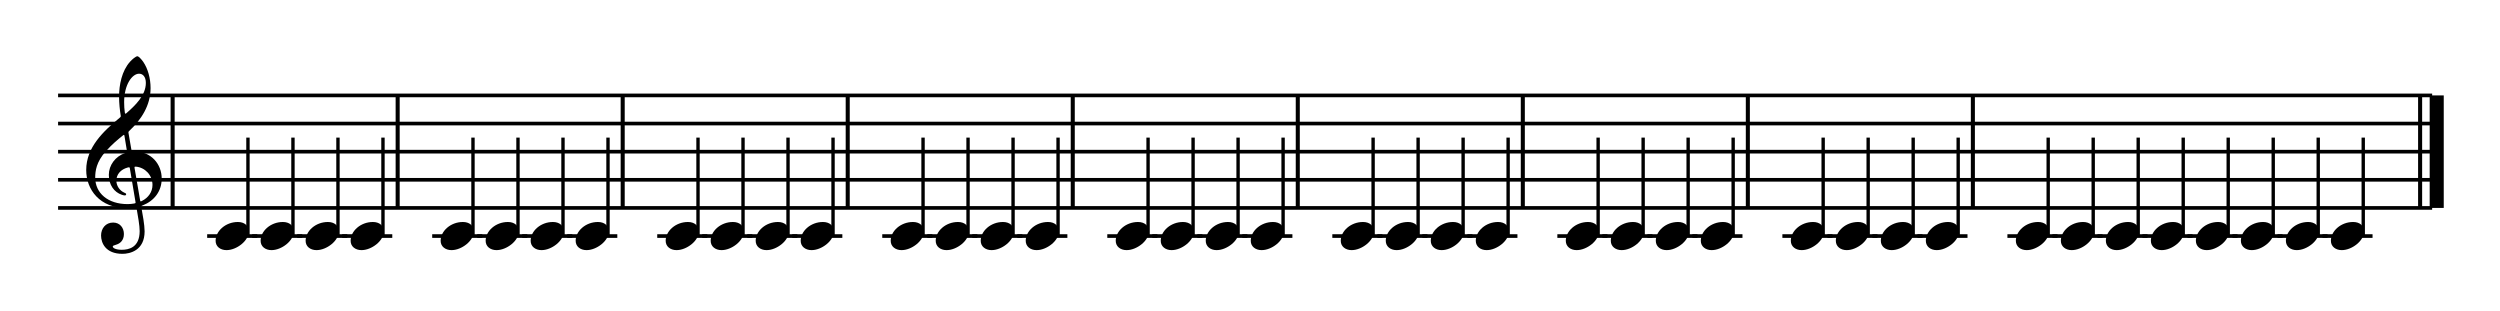
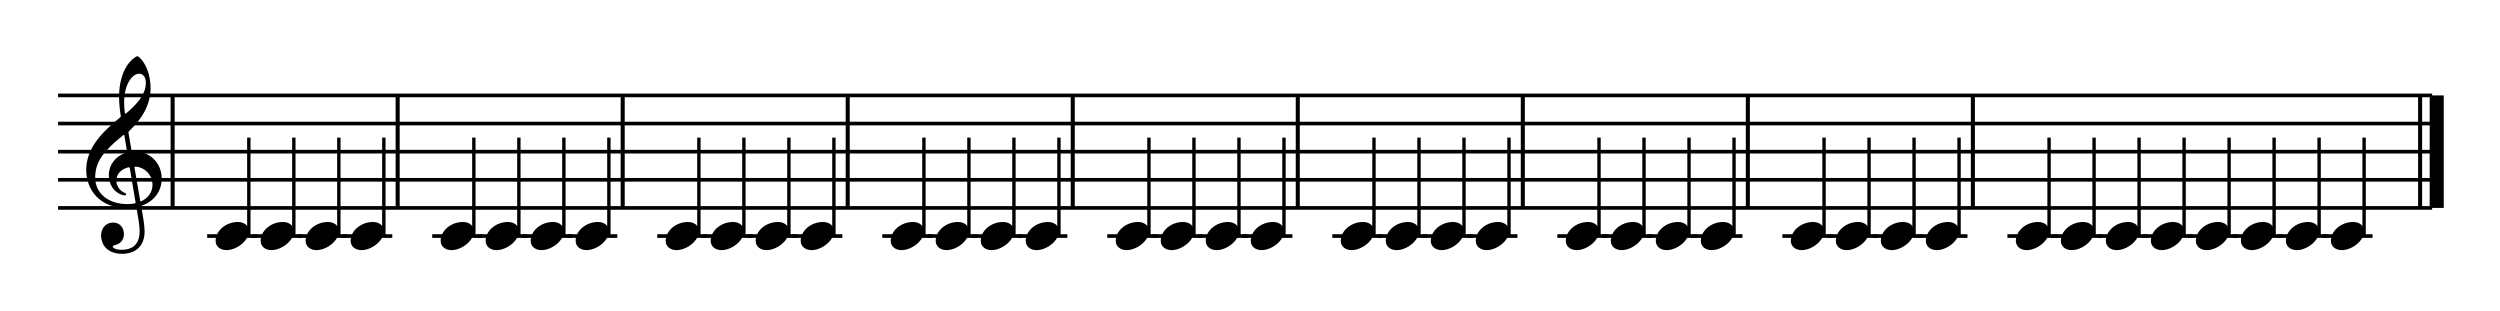
<svg xmlns="http://www.w3.org/2000/svg" width="888.77" height="110.24" viewBox="0 0 88.877 11.024">
  <g transform="translate(3.065 7.392) scale(1 -1)">
    <g data-layer="0">
      <line x1="0" y1="0" x2="0" y2="0" stroke="#000000" stroke-width="0" data-prov="01550dc9d118134419219044f188e28a" data-source-kind="6" data-kind="stroke" />
      <line x1="-1" y1="0" x2="83.4" y2="0" stroke="#000000" stroke-width="0.13" data-prov="5235156954d3cdda987a3da1af222a55" data-source-kind="3" data-kind="stroke" />
      <line x1="-1" y1="1" x2="83.4" y2="1" stroke="#000000" stroke-width="0.13" data-prov="10cbe3e182e937b8e3d90a03397b2e97" data-source-kind="3" data-kind="stroke" />
      <line x1="-1" y1="2" x2="83.4" y2="2" stroke="#000000" stroke-width="0.13" data-prov="94825cd467fe6fb512d271e66b59674a" data-source-kind="3" data-kind="stroke" />
      <line x1="-1" y1="3" x2="83.4" y2="3" stroke="#000000" stroke-width="0.13" data-prov="bc2cd26cec8e4650eedcf04fbc91320f" data-source-kind="3" data-kind="stroke" />
      <line x1="-1" y1="4" x2="83.4" y2="4" stroke="#000000" stroke-width="0.13" data-prov="c46b9445a4c5ff909f50b13f9025c4a3" data-source-kind="3" data-kind="stroke" />
      <line x1="0" y1="0" x2="0" y2="0" stroke="#000000" stroke-width="0" data-prov="fe116eb75ff697f9f2451c10c05349c6" data-source-kind="2" data-kind="stroke" />
-       <line x1="5.75" y1="-1" x2="5.75" y2="2.5" stroke="#000000" stroke-width="0.12" data-prov="dbd573fbc0c21f9b07a8537f658b048c" data-source-kind="0" data-kind="stroke" />
+       <line x1="5.781" y1="-1" x2="5.781" y2="2.5" stroke="#000000" stroke-width="0.12" data-prov="dbd573fbc0c21f9b07a8537f658b048c" data-source-kind="0" data-kind="stroke" />
      <line x1="4.3" y1="-1" x2="6.081" y2="-1" stroke="#000000" stroke-width="0.13" data-prov="07ffb45f25e59b0955bd4e248522b2ef" data-source-kind="1" data-kind="stroke" />
-       <line x1="7.35" y1="-1" x2="7.35" y2="2.5" stroke="#000000" stroke-width="0.12" data-prov="276b6f72f2bcb818f84229b6833ce022" data-source-kind="0" data-kind="stroke" />
+       <line x1="7.381" y1="-1" x2="7.381" y2="2.5" stroke="#000000" stroke-width="0.12" data-prov="276b6f72f2bcb818f84229b6833ce022" data-source-kind="0" data-kind="stroke" />
      <line x1="5.9" y1="-1" x2="7.681" y2="-1" stroke="#000000" stroke-width="0.13" data-prov="3539af5cd23dc6ca259a35fef4aa45c2" data-source-kind="1" data-kind="stroke" />
-       <line x1="8.95" y1="-1" x2="8.95" y2="2.5" stroke="#000000" stroke-width="0.12" data-prov="d1b0067ebb2b2b9115a77aaadc53bffe" data-source-kind="0" data-kind="stroke" />
+       <line x1="8.981" y1="-1" x2="8.981" y2="2.5" stroke="#000000" stroke-width="0.12" data-prov="d1b0067ebb2b2b9115a77aaadc53bffe" data-source-kind="0" data-kind="stroke" />
      <line x1="7.5" y1="-1" x2="9.281" y2="-1" stroke="#000000" stroke-width="0.13" data-prov="9b43d5d2a83ce1086364f6f3ac4b5ba2" data-source-kind="1" data-kind="stroke" />
-       <line x1="10.55" y1="-1" x2="10.55" y2="2.5" stroke="#000000" stroke-width="0.12" data-prov="13303d184ca25b99835d71e21f3a96df" data-source-kind="0" data-kind="stroke" />
+       <line x1="10.581" y1="-1" x2="10.581" y2="2.5" stroke="#000000" stroke-width="0.12" data-prov="13303d184ca25b99835d71e21f3a96df" data-source-kind="0" data-kind="stroke" />
      <line x1="9.1" y1="-1" x2="10.881" y2="-1" stroke="#000000" stroke-width="0.13" data-prov="d6c7a9458a06532e1c7507e71363c0dd" data-source-kind="1" data-kind="stroke" />
-       <line x1="13.75" y1="-1" x2="13.75" y2="2.5" stroke="#000000" stroke-width="0.12" data-prov="aa33134cf72cebda65d1b2b427230541" data-source-kind="0" data-kind="stroke" />
+       <line x1="13.781" y1="-1" x2="13.781" y2="2.5" stroke="#000000" stroke-width="0.12" data-prov="aa33134cf72cebda65d1b2b427230541" data-source-kind="0" data-kind="stroke" />
      <line x1="12.3" y1="-1" x2="14.081" y2="-1" stroke="#000000" stroke-width="0.13" data-prov="20fbe0162b0bc4dd93e2c3e3da73bb83" data-source-kind="1" data-kind="stroke" />
-       <line x1="15.35" y1="-1" x2="15.35" y2="2.5" stroke="#000000" stroke-width="0.12" data-prov="01d06ae931cf05983e4b17744108297b" data-source-kind="0" data-kind="stroke" />
+       <line x1="15.381" y1="-1" x2="15.381" y2="2.5" stroke="#000000" stroke-width="0.12" data-prov="01d06ae931cf05983e4b17744108297b" data-source-kind="0" data-kind="stroke" />
      <line x1="13.9" y1="-1" x2="15.681" y2="-1" stroke="#000000" stroke-width="0.13" data-prov="cd9abf9ed66ab876f68b9d88ce1e5199" data-source-kind="1" data-kind="stroke" />
-       <line x1="16.95" y1="-1" x2="16.95" y2="2.5" stroke="#000000" stroke-width="0.12" data-prov="47c9ce76466974ecfabe4a9cafb75c3c" data-source-kind="0" data-kind="stroke" />
+       <line x1="16.981" y1="-1" x2="16.981" y2="2.5" stroke="#000000" stroke-width="0.12" data-prov="47c9ce76466974ecfabe4a9cafb75c3c" data-source-kind="0" data-kind="stroke" />
      <line x1="15.5" y1="-1" x2="17.281" y2="-1" stroke="#000000" stroke-width="0.13" data-prov="7ade41165c11102f29e87cb09eb3f88f" data-source-kind="1" data-kind="stroke" />
-       <line x1="18.55" y1="-1" x2="18.55" y2="2.5" stroke="#000000" stroke-width="0.12" data-prov="e6d1c0a44d13be2700ad4381e1d518fa" data-source-kind="0" data-kind="stroke" />
+       <line x1="18.581" y1="-1" x2="18.581" y2="2.5" stroke="#000000" stroke-width="0.12" data-prov="e6d1c0a44d13be2700ad4381e1d518fa" data-source-kind="0" data-kind="stroke" />
      <line x1="17.1" y1="-1" x2="18.881" y2="-1" stroke="#000000" stroke-width="0.13" data-prov="32c2aa89808756c46e8b7afcfb2eb057" data-source-kind="1" data-kind="stroke" />
-       <line x1="21.75" y1="-1" x2="21.75" y2="2.5" stroke="#000000" stroke-width="0.12" data-prov="370a65aab516f6792e49a1ed28bd5cd9" data-source-kind="0" data-kind="stroke" />
+       <line x1="21.781" y1="-1" x2="21.781" y2="2.5" stroke="#000000" stroke-width="0.12" data-prov="370a65aab516f6792e49a1ed28bd5cd9" data-source-kind="0" data-kind="stroke" />
      <line x1="20.3" y1="-1" x2="22.081" y2="-1" stroke="#000000" stroke-width="0.13" data-prov="0a3ae3c155d29c21e266e663a8b1b214" data-source-kind="1" data-kind="stroke" />
-       <line x1="23.35" y1="-1" x2="23.35" y2="2.5" stroke="#000000" stroke-width="0.12" data-prov="75b4bca159d5c28b10b2078bb457bb53" data-source-kind="0" data-kind="stroke" />
+       <line x1="23.381" y1="-1" x2="23.381" y2="2.5" stroke="#000000" stroke-width="0.12" data-prov="75b4bca159d5c28b10b2078bb457bb53" data-source-kind="0" data-kind="stroke" />
      <line x1="21.9" y1="-1" x2="23.681" y2="-1" stroke="#000000" stroke-width="0.13" data-prov="c27e3e835224dc54cef9b36818099cd0" data-source-kind="1" data-kind="stroke" />
-       <line x1="24.95" y1="-1" x2="24.95" y2="2.5" stroke="#000000" stroke-width="0.12" data-prov="c4531390972e55a43af2bd9f85e3c250" data-source-kind="0" data-kind="stroke" />
+       <line x1="24.981" y1="-1" x2="24.981" y2="2.5" stroke="#000000" stroke-width="0.12" data-prov="c4531390972e55a43af2bd9f85e3c250" data-source-kind="0" data-kind="stroke" />
      <line x1="23.5" y1="-1" x2="25.281" y2="-1" stroke="#000000" stroke-width="0.13" data-prov="4b43990bc25bf4afffda3e2a7d4dcab7" data-source-kind="1" data-kind="stroke" />
-       <line x1="26.55" y1="-1" x2="26.55" y2="2.5" stroke="#000000" stroke-width="0.12" data-prov="888c6ef019fc4b0fc714672a4444c60c" data-source-kind="0" data-kind="stroke" />
+       <line x1="26.581" y1="-1" x2="26.581" y2="2.5" stroke="#000000" stroke-width="0.12" data-prov="888c6ef019fc4b0fc714672a4444c60c" data-source-kind="0" data-kind="stroke" />
      <line x1="25.1" y1="-1" x2="26.881" y2="-1" stroke="#000000" stroke-width="0.13" data-prov="8e120598410629bb86883f318071a6b5" data-source-kind="1" data-kind="stroke" />
-       <line x1="29.75" y1="-1" x2="29.75" y2="2.5" stroke="#000000" stroke-width="0.12" data-prov="6c70ad9006ed8fbb104d77eba3f2dbcb" data-source-kind="0" data-kind="stroke" />
+       <line x1="29.781" y1="-1" x2="29.781" y2="2.5" stroke="#000000" stroke-width="0.12" data-prov="6c70ad9006ed8fbb104d77eba3f2dbcb" data-source-kind="0" data-kind="stroke" />
      <line x1="28.3" y1="-1" x2="30.081" y2="-1" stroke="#000000" stroke-width="0.13" data-prov="6d2724bb96160f831b4e987ce6b4349a" data-source-kind="1" data-kind="stroke" />
-       <line x1="31.35" y1="-1" x2="31.35" y2="2.5" stroke="#000000" stroke-width="0.12" data-prov="debe82da2c34817a871d8a4cc5cc3fdd" data-source-kind="0" data-kind="stroke" />
+       <line x1="31.381" y1="-1" x2="31.381" y2="2.5" stroke="#000000" stroke-width="0.12" data-prov="debe82da2c34817a871d8a4cc5cc3fdd" data-source-kind="0" data-kind="stroke" />
      <line x1="29.9" y1="-1" x2="31.681" y2="-1" stroke="#000000" stroke-width="0.13" data-prov="7a9f84c8590c7e8156fd929e35153cf8" data-source-kind="1" data-kind="stroke" />
-       <line x1="32.95" y1="-1" x2="32.95" y2="2.5" stroke="#000000" stroke-width="0.12" data-prov="7b524c2e9e5657b68fd1a81337887c2e" data-source-kind="0" data-kind="stroke" />
+       <line x1="32.981" y1="-1" x2="32.981" y2="2.5" stroke="#000000" stroke-width="0.12" data-prov="7b524c2e9e5657b68fd1a81337887c2e" data-source-kind="0" data-kind="stroke" />
      <line x1="31.5" y1="-1" x2="33.281" y2="-1" stroke="#000000" stroke-width="0.13" data-prov="c4a9602f838e0ea74a9fe68da12baff2" data-source-kind="1" data-kind="stroke" />
-       <line x1="34.55" y1="-1" x2="34.55" y2="2.5" stroke="#000000" stroke-width="0.12" data-prov="cb31fbbd4a3e3eb17ed06e65f40589e5" data-source-kind="0" data-kind="stroke" />
+       <line x1="34.581" y1="-1" x2="34.581" y2="2.5" stroke="#000000" stroke-width="0.12" data-prov="cb31fbbd4a3e3eb17ed06e65f40589e5" data-source-kind="0" data-kind="stroke" />
      <line x1="33.1" y1="-1" x2="34.881" y2="-1" stroke="#000000" stroke-width="0.13" data-prov="76860486e62be8520184bb3e8c284d94" data-source-kind="1" data-kind="stroke" />
-       <line x1="37.75" y1="-1" x2="37.75" y2="2.5" stroke="#000000" stroke-width="0.12" data-prov="bc1cc9bede7fc3c72827cfbf184cdb7e" data-source-kind="0" data-kind="stroke" />
+       <line x1="37.781" y1="-1" x2="37.781" y2="2.5" stroke="#000000" stroke-width="0.12" data-prov="bc1cc9bede7fc3c72827cfbf184cdb7e" data-source-kind="0" data-kind="stroke" />
      <line x1="36.3" y1="-1" x2="38.081" y2="-1" stroke="#000000" stroke-width="0.13" data-prov="a3fd2ae47f432e61881cb1e44a7108e6" data-source-kind="1" data-kind="stroke" />
-       <line x1="39.35" y1="-1" x2="39.35" y2="2.5" stroke="#000000" stroke-width="0.12" data-prov="95891bc2b58231a1618b5d422e6131b0" data-source-kind="0" data-kind="stroke" />
+       <line x1="39.381" y1="-1" x2="39.381" y2="2.5" stroke="#000000" stroke-width="0.12" data-prov="95891bc2b58231a1618b5d422e6131b0" data-source-kind="0" data-kind="stroke" />
      <line x1="37.9" y1="-1" x2="39.681" y2="-1" stroke="#000000" stroke-width="0.13" data-prov="a9e2ee2be83c0a4978db517bf182efe9" data-source-kind="1" data-kind="stroke" />
-       <line x1="40.95" y1="-1" x2="40.95" y2="2.5" stroke="#000000" stroke-width="0.12" data-prov="ed21002861831422bdbb36e8f981d2a9" data-source-kind="0" data-kind="stroke" />
+       <line x1="40.981" y1="-1" x2="40.981" y2="2.5" stroke="#000000" stroke-width="0.12" data-prov="ed21002861831422bdbb36e8f981d2a9" data-source-kind="0" data-kind="stroke" />
      <line x1="39.5" y1="-1" x2="41.281" y2="-1" stroke="#000000" stroke-width="0.13" data-prov="2bac60a88ddddcf403dd6edfb67b5bb0" data-source-kind="1" data-kind="stroke" />
-       <line x1="42.55" y1="-1" x2="42.55" y2="2.5" stroke="#000000" stroke-width="0.12" data-prov="e49748251746a6dbdf15aa8dd983e6e7" data-source-kind="0" data-kind="stroke" />
+       <line x1="42.581" y1="-1" x2="42.581" y2="2.5" stroke="#000000" stroke-width="0.12" data-prov="e49748251746a6dbdf15aa8dd983e6e7" data-source-kind="0" data-kind="stroke" />
      <line x1="41.1" y1="-1" x2="42.881" y2="-1" stroke="#000000" stroke-width="0.13" data-prov="a592bc951f4afa64726aa30ccdd6ddfa" data-source-kind="1" data-kind="stroke" />
-       <line x1="45.75" y1="-1" x2="45.75" y2="2.5" stroke="#000000" stroke-width="0.12" data-prov="8d2938a01abfe451991829fbde6d2b94" data-source-kind="0" data-kind="stroke" />
+       <line x1="45.781" y1="-1" x2="45.781" y2="2.5" stroke="#000000" stroke-width="0.12" data-prov="8d2938a01abfe451991829fbde6d2b94" data-source-kind="0" data-kind="stroke" />
      <line x1="44.3" y1="-1" x2="46.081" y2="-1" stroke="#000000" stroke-width="0.13" data-prov="c73f1aad686621adde07e7fe7b160ad7" data-source-kind="1" data-kind="stroke" />
-       <line x1="47.35" y1="-1" x2="47.35" y2="2.5" stroke="#000000" stroke-width="0.12" data-prov="88366a6edcce03db41d39d08b2616742" data-source-kind="0" data-kind="stroke" />
+       <line x1="47.381" y1="-1" x2="47.381" y2="2.5" stroke="#000000" stroke-width="0.12" data-prov="88366a6edcce03db41d39d08b2616742" data-source-kind="0" data-kind="stroke" />
      <line x1="45.9" y1="-1" x2="47.681" y2="-1" stroke="#000000" stroke-width="0.13" data-prov="4e052448582a8fdc672f38b02dc205e1" data-source-kind="1" data-kind="stroke" />
-       <line x1="48.95" y1="-1" x2="48.95" y2="2.5" stroke="#000000" stroke-width="0.12" data-prov="77a10c7862f0ffce98d309bb71ce675f" data-source-kind="0" data-kind="stroke" />
+       <line x1="48.981" y1="-1" x2="48.981" y2="2.5" stroke="#000000" stroke-width="0.12" data-prov="77a10c7862f0ffce98d309bb71ce675f" data-source-kind="0" data-kind="stroke" />
      <line x1="47.5" y1="-1" x2="49.281" y2="-1" stroke="#000000" stroke-width="0.13" data-prov="68c691f2336e5a322116641b9f2f7054" data-source-kind="1" data-kind="stroke" />
-       <line x1="50.55" y1="-1" x2="50.55" y2="2.5" stroke="#000000" stroke-width="0.12" data-prov="cfa457e70519a1826f321a56cb3fd03b" data-source-kind="0" data-kind="stroke" />
+       <line x1="50.581" y1="-1" x2="50.581" y2="2.5" stroke="#000000" stroke-width="0.12" data-prov="cfa457e70519a1826f321a56cb3fd03b" data-source-kind="0" data-kind="stroke" />
      <line x1="49.1" y1="-1" x2="50.881" y2="-1" stroke="#000000" stroke-width="0.13" data-prov="3c3f0d6b5ab00374d7628cd6f9876bc9" data-source-kind="1" data-kind="stroke" />
-       <line x1="53.75" y1="-1" x2="53.75" y2="2.5" stroke="#000000" stroke-width="0.12" data-prov="273d04eeece605789035a29d80023c2c" data-source-kind="0" data-kind="stroke" />
+       <line x1="53.781" y1="-1" x2="53.781" y2="2.5" stroke="#000000" stroke-width="0.12" data-prov="273d04eeece605789035a29d80023c2c" data-source-kind="0" data-kind="stroke" />
      <line x1="52.3" y1="-1" x2="54.081" y2="-1" stroke="#000000" stroke-width="0.13" data-prov="9ec226573f8ea2320fc444c562163ddb" data-source-kind="1" data-kind="stroke" />
-       <line x1="55.35" y1="-1" x2="55.35" y2="2.5" stroke="#000000" stroke-width="0.12" data-prov="a23b09fda2784b566bf1de48e89a2baa" data-source-kind="0" data-kind="stroke" />
+       <line x1="55.381" y1="-1" x2="55.381" y2="2.5" stroke="#000000" stroke-width="0.12" data-prov="a23b09fda2784b566bf1de48e89a2baa" data-source-kind="0" data-kind="stroke" />
      <line x1="53.9" y1="-1" x2="55.681" y2="-1" stroke="#000000" stroke-width="0.13" data-prov="9e3345d5dddffbb9cf263a1708fc2589" data-source-kind="1" data-kind="stroke" />
-       <line x1="56.95" y1="-1" x2="56.95" y2="2.5" stroke="#000000" stroke-width="0.12" data-prov="edf9ca4611cfc17faace6241cae3b73d" data-source-kind="0" data-kind="stroke" />
+       <line x1="56.981" y1="-1" x2="56.981" y2="2.5" stroke="#000000" stroke-width="0.12" data-prov="edf9ca4611cfc17faace6241cae3b73d" data-source-kind="0" data-kind="stroke" />
      <line x1="55.5" y1="-1" x2="57.281" y2="-1" stroke="#000000" stroke-width="0.13" data-prov="ea06a5b83026202fbe3eed55ca3680c9" data-source-kind="1" data-kind="stroke" />
-       <line x1="58.55" y1="-1" x2="58.55" y2="2.5" stroke="#000000" stroke-width="0.12" data-prov="f1e3c0367633266d5f188e5bd6d98ad4" data-source-kind="0" data-kind="stroke" />
+       <line x1="58.581" y1="-1" x2="58.581" y2="2.5" stroke="#000000" stroke-width="0.12" data-prov="f1e3c0367633266d5f188e5bd6d98ad4" data-source-kind="0" data-kind="stroke" />
      <line x1="57.1" y1="-1" x2="58.881" y2="-1" stroke="#000000" stroke-width="0.13" data-prov="b8d324f0620ebb59f66346b61a4d214e" data-source-kind="1" data-kind="stroke" />
-       <line x1="61.75" y1="-1" x2="61.75" y2="2.5" stroke="#000000" stroke-width="0.12" data-prov="2bf824905032462ee8c9988b780feabf" data-source-kind="0" data-kind="stroke" />
+       <line x1="61.781" y1="-1" x2="61.781" y2="2.5" stroke="#000000" stroke-width="0.12" data-prov="2bf824905032462ee8c9988b780feabf" data-source-kind="0" data-kind="stroke" />
      <line x1="60.3" y1="-1" x2="62.081" y2="-1" stroke="#000000" stroke-width="0.13" data-prov="579f0f80918268f1ba03890d14832b56" data-source-kind="1" data-kind="stroke" />
-       <line x1="63.35" y1="-1" x2="63.35" y2="2.5" stroke="#000000" stroke-width="0.12" data-prov="08a65aebf8baaded74feb3ec7cc36d18" data-source-kind="0" data-kind="stroke" />
+       <line x1="63.381" y1="-1" x2="63.381" y2="2.5" stroke="#000000" stroke-width="0.12" data-prov="08a65aebf8baaded74feb3ec7cc36d18" data-source-kind="0" data-kind="stroke" />
      <line x1="61.9" y1="-1" x2="63.681" y2="-1" stroke="#000000" stroke-width="0.13" data-prov="f04f04c436808c53ab1c2b169d7f5a33" data-source-kind="1" data-kind="stroke" />
-       <line x1="64.95" y1="-1" x2="64.95" y2="2.5" stroke="#000000" stroke-width="0.12" data-prov="d155779804ad660f4466745153872349" data-source-kind="0" data-kind="stroke" />
+       <line x1="64.981" y1="-1" x2="64.981" y2="2.5" stroke="#000000" stroke-width="0.12" data-prov="d155779804ad660f4466745153872349" data-source-kind="0" data-kind="stroke" />
      <line x1="63.5" y1="-1" x2="65.281" y2="-1" stroke="#000000" stroke-width="0.13" data-prov="3b9174fe7361dbfc454fbe17b9ec81b1" data-source-kind="1" data-kind="stroke" />
-       <line x1="66.55" y1="-1" x2="66.55" y2="2.5" stroke="#000000" stroke-width="0.12" data-prov="af73177552d5fa95b746caf62d000623" data-source-kind="0" data-kind="stroke" />
+       <line x1="66.581" y1="-1" x2="66.581" y2="2.5" stroke="#000000" stroke-width="0.12" data-prov="af73177552d5fa95b746caf62d000623" data-source-kind="0" data-kind="stroke" />
      <line x1="65.1" y1="-1" x2="66.881" y2="-1" stroke="#000000" stroke-width="0.13" data-prov="46e6eac9f03c1e09a15cb0bb07628570" data-source-kind="1" data-kind="stroke" />
-       <line x1="69.75" y1="-1" x2="69.75" y2="2.5" stroke="#000000" stroke-width="0.12" data-prov="7c839e4fb5f2522c8fde3b48577eafae" data-source-kind="0" data-kind="stroke" />
+       <line x1="69.781" y1="-1" x2="69.781" y2="2.5" stroke="#000000" stroke-width="0.12" data-prov="7c839e4fb5f2522c8fde3b48577eafae" data-source-kind="0" data-kind="stroke" />
      <line x1="68.3" y1="-1" x2="70.081" y2="-1" stroke="#000000" stroke-width="0.13" data-prov="0e4ec9f37979b06c54f0e2d499df5bf1" data-source-kind="1" data-kind="stroke" />
-       <line x1="71.35" y1="-1" x2="71.35" y2="2.5" stroke="#000000" stroke-width="0.12" data-prov="0c8e0b8170c827494e606d4541ce2c89" data-source-kind="0" data-kind="stroke" />
+       <line x1="71.381" y1="-1" x2="71.381" y2="2.5" stroke="#000000" stroke-width="0.12" data-prov="0c8e0b8170c827494e606d4541ce2c89" data-source-kind="0" data-kind="stroke" />
      <line x1="69.9" y1="-1" x2="71.681" y2="-1" stroke="#000000" stroke-width="0.13" data-prov="61f1ed037baf82bf6594769a9205df07" data-source-kind="1" data-kind="stroke" />
-       <line x1="72.95" y1="-1" x2="72.95" y2="2.5" stroke="#000000" stroke-width="0.12" data-prov="42480ffc14ad129d8dec456e7bad317c" data-source-kind="0" data-kind="stroke" />
+       <line x1="72.981" y1="-1" x2="72.981" y2="2.5" stroke="#000000" stroke-width="0.12" data-prov="42480ffc14ad129d8dec456e7bad317c" data-source-kind="0" data-kind="stroke" />
      <line x1="71.5" y1="-1" x2="73.281" y2="-1" stroke="#000000" stroke-width="0.13" data-prov="adc82c9de5d3ed333e335c32f7690a6b" data-source-kind="1" data-kind="stroke" />
-       <line x1="74.55" y1="-1" x2="74.55" y2="2.5" stroke="#000000" stroke-width="0.12" data-prov="0f408610c63793003f04e3af5a03493f" data-source-kind="0" data-kind="stroke" />
+       <line x1="74.581" y1="-1" x2="74.581" y2="2.5" stroke="#000000" stroke-width="0.12" data-prov="0f408610c63793003f04e3af5a03493f" data-source-kind="0" data-kind="stroke" />
      <line x1="73.1" y1="-1" x2="74.881" y2="-1" stroke="#000000" stroke-width="0.13" data-prov="1dee0e17b4b9167cda8e51b45e2ab47c" data-source-kind="1" data-kind="stroke" />
-       <line x1="76.15" y1="-1" x2="76.15" y2="2.5" stroke="#000000" stroke-width="0.12" data-prov="99d50b32a7d1eac1019c14132a834144" data-source-kind="0" data-kind="stroke" />
+       <line x1="76.181" y1="-1" x2="76.181" y2="2.5" stroke="#000000" stroke-width="0.12" data-prov="99d50b32a7d1eac1019c14132a834144" data-source-kind="0" data-kind="stroke" />
      <line x1="74.7" y1="-1" x2="76.481" y2="-1" stroke="#000000" stroke-width="0.13" data-prov="c33f0e929fa3ea4230c07aca80f60c04" data-source-kind="1" data-kind="stroke" />
-       <line x1="77.75" y1="-1" x2="77.75" y2="2.5" stroke="#000000" stroke-width="0.12" data-prov="572e96450f21b18771e510c6c41444dc" data-source-kind="0" data-kind="stroke" />
+       <line x1="77.781" y1="-1" x2="77.781" y2="2.5" stroke="#000000" stroke-width="0.12" data-prov="572e96450f21b18771e510c6c41444dc" data-source-kind="0" data-kind="stroke" />
      <line x1="76.3" y1="-1" x2="78.081" y2="-1" stroke="#000000" stroke-width="0.13" data-prov="67463b29bfb160641501f497f6134aa6" data-source-kind="1" data-kind="stroke" />
-       <line x1="79.35" y1="-1" x2="79.35" y2="2.5" stroke="#000000" stroke-width="0.12" data-prov="68935c410dbe357c3f80b01c6e6d3cb1" data-source-kind="0" data-kind="stroke" />
+       <line x1="79.381" y1="-1" x2="79.381" y2="2.5" stroke="#000000" stroke-width="0.12" data-prov="68935c410dbe357c3f80b01c6e6d3cb1" data-source-kind="0" data-kind="stroke" />
      <line x1="77.9" y1="-1" x2="79.681" y2="-1" stroke="#000000" stroke-width="0.13" data-prov="75f41055f9e23911ca51158dab6488df" data-source-kind="1" data-kind="stroke" />
-       <line x1="80.95" y1="-1" x2="80.95" y2="2.5" stroke="#000000" stroke-width="0.12" data-prov="9e9ba65603d31963bdc6d55dfacc5eba" data-source-kind="0" data-kind="stroke" />
+       <line x1="80.981" y1="-1" x2="80.981" y2="2.5" stroke="#000000" stroke-width="0.12" data-prov="9e9ba65603d31963bdc6d55dfacc5eba" data-source-kind="0" data-kind="stroke" />
      <line x1="79.5" y1="-1" x2="81.281" y2="-1" stroke="#000000" stroke-width="0.13" data-prov="66a37f88caecfe799ec34469d2302afd" data-source-kind="1" data-kind="stroke" />
      <line x1="0" y1="0" x2="0" y2="0" stroke="#000000" stroke-width="0" data-prov="40a9a55985c8bf8b1eb66b6d8c8e7b7a" data-source-kind="12" data-kind="stroke" />
      <line x1="0" y1="0" x2="0" y2="0" stroke="#000000" stroke-width="0" data-prov="10eb9773d25f0d7d64f92b36f88e5b38" data-source-kind="14" data-kind="stroke" />
      <line x1="0" y1="0" x2="0" y2="0" stroke="#000000" stroke-width="0" data-prov="86a982398112115027c54222505dd143" data-source-kind="15" data-kind="stroke" />
      <line x1="0" y1="0" x2="0" y2="0" stroke="#000000" stroke-width="0" data-prov="c183669ac91f35eb7a0040b48fde85ab" data-source-kind="25" data-kind="stroke" />
      <path d="M1.504 1.66C1.496 1.708 1.504 1.712 1.528 1.736C1.96 2.14 2.288 2.648 2.288 3.26C2.288 3.608 2.192 3.952 2.028 4.192C1.968 4.28 1.864 4.392 1.82 4.392C1.764 4.392 1.64 4.288 1.56 4.2C1.264 3.872 1.168 3.372 1.168 2.956C1.168 2.724 1.196 2.464 1.224 2.3C1.232 2.252 1.236 2.244 1.188 2.204C0.612 1.728 0 1.156 0 0.348C0 -0.348 0.476 -1.008 1.456 -1.008C1.548 -1.008 1.652 -1 1.732 -0.984C1.776 -0.976 1.784 -0.972 1.792 -1.02C1.84 -1.288 1.9 -1.636 1.9 -1.824C1.9 -2.416 1.5 -2.488 1.264 -2.488C1.048 -2.488 0.944 -2.424 0.944 -2.372C0.944 -2.344 0.98 -2.332 1.072 -2.304C1.196 -2.268 1.34 -2.16 1.34 -1.928C1.34 -1.708 1.2 -1.52 0.956 -1.52C0.688 -1.52 0.528 -1.732 0.528 -1.98C0.528 -2.24 0.684 -2.632 1.288 -2.632C1.556 -2.632 2.076 -2.512 2.076 -1.832C2.076 -1.604 2.004 -1.224 1.96 -0.976C1.952 -0.928 1.956 -0.932 2.012 -0.908C2.416 -0.748 2.684 -0.408 2.684 0.044C2.684 0.556 2.308 1.008 1.72 1.008C1.616 1.008 1.616 1.008 1.604 1.08ZM1.88 3.772C2.012 3.772 2.12 3.664 2.12 3.444C2.12 3 1.74 2.64 1.424 2.364C1.396 2.34 1.38 2.344 1.372 2.396C1.356 2.5 1.348 2.636 1.348 2.764C1.348 3.388 1.636 3.772 1.88 3.772ZM1.444 1.048C1.456 0.972 1.456 0.976 1.384 0.952C1.032 0.832 0.804 0.516 0.804 0.176C0.804 -0.184 0.992 -0.44 1.264 -0.532C1.296 -0.544 1.344 -0.556 1.372 -0.556C1.404 -0.556 1.42 -0.536 1.42 -0.512C1.42 -0.484 1.388 -0.472 1.36 -0.46C1.192 -0.388 1.072 -0.216 1.072 -0.032C1.072 0.196 1.228 0.368 1.472 0.436C1.536 0.452 1.544 0.448 1.552 0.404L1.752 -0.788C1.76 -0.832 1.756 -0.832 1.696 -0.844C1.632 -0.856 1.552 -0.864 1.472 -0.864C0.772 -0.864 0.32 -0.476 0.32 0.08C0.32 0.316 0.36 0.632 0.692 1.008C0.932 1.276 1.116 1.424 1.304 1.576C1.344 1.608 1.352 1.604 1.36 1.56ZM1.72 0.412C1.712 0.46 1.716 0.472 1.764 0.468C2.088 0.44 2.356 0.168 2.356 -0.184C2.356 -0.436 2.204 -0.64 1.98 -0.752C1.932 -0.776 1.924 -0.776 1.916 -0.728Z" transform="translate(0 1)" fill="#000000" data-prov="2bc09f9490decea3e13f24459f1b64f4" data-source-kind="4" data-glyph="gClef" data-class="clef" />
      <path d="M0.388 -0.5C0.744 -0.5 1.18 -0.172 1.18 0.168C1.18 0.372 1.02 0.5 0.792 0.5C0.352 0.5 0 0.176 0 -0.168C0 -0.376 0.172 -0.5 0.388 -0.5Z" transform="translate(4.6 -1)" fill="#000000" data-prov="870b54f8730bed8251f4f891a3c4b233" data-source-kind="1" data-glyph="noteheadBlack" data-class="notehead" />
      <path d="M0.388 -0.5C0.744 -0.5 1.18 -0.172 1.18 0.168C1.18 0.372 1.02 0.5 0.792 0.5C0.352 0.5 0 0.176 0 -0.168C0 -0.376 0.172 -0.5 0.388 -0.5Z" transform="translate(6.2 -1)" fill="#000000" data-prov="5833135b23eaf581bccad90222f64e7e" data-source-kind="1" data-glyph="noteheadBlack" data-class="notehead" />
      <path d="M0.388 -0.5C0.744 -0.5 1.18 -0.172 1.18 0.168C1.18 0.372 1.02 0.5 0.792 0.5C0.352 0.5 0 0.176 0 -0.168C0 -0.376 0.172 -0.5 0.388 -0.5Z" transform="translate(7.8 -1)" fill="#000000" data-prov="3c653d764b31b22273540a079363370c" data-source-kind="1" data-glyph="noteheadBlack" data-class="notehead" />
      <path d="M0.388 -0.5C0.744 -0.5 1.18 -0.172 1.18 0.168C1.18 0.372 1.02 0.5 0.792 0.5C0.352 0.5 0 0.176 0 -0.168C0 -0.376 0.172 -0.5 0.388 -0.5Z" transform="translate(9.4 -1)" fill="#000000" data-prov="dfd195901678557bdc1f1351634d2b68" data-source-kind="1" data-glyph="noteheadBlack" data-class="notehead" />
      <path d="M0.388 -0.5C0.744 -0.5 1.18 -0.172 1.18 0.168C1.18 0.372 1.02 0.5 0.792 0.5C0.352 0.5 0 0.176 0 -0.168C0 -0.376 0.172 -0.5 0.388 -0.5Z" transform="translate(12.6 -1)" fill="#000000" data-prov="99d206152de1651afeef963c42d7984f" data-source-kind="1" data-glyph="noteheadBlack" data-class="notehead" />
      <path d="M0.388 -0.5C0.744 -0.5 1.18 -0.172 1.18 0.168C1.18 0.372 1.02 0.5 0.792 0.5C0.352 0.5 0 0.176 0 -0.168C0 -0.376 0.172 -0.5 0.388 -0.5Z" transform="translate(14.2 -1)" fill="#000000" data-prov="1340dc8c93d5925410da02d683dd5916" data-source-kind="1" data-glyph="noteheadBlack" data-class="notehead" />
      <path d="M0.388 -0.5C0.744 -0.5 1.18 -0.172 1.18 0.168C1.18 0.372 1.02 0.5 0.792 0.5C0.352 0.5 0 0.176 0 -0.168C0 -0.376 0.172 -0.5 0.388 -0.5Z" transform="translate(15.8 -1)" fill="#000000" data-prov="d9b7e874516d265e3c165a16887a22bd" data-source-kind="1" data-glyph="noteheadBlack" data-class="notehead" />
      <path d="M0.388 -0.5C0.744 -0.5 1.18 -0.172 1.18 0.168C1.18 0.372 1.02 0.5 0.792 0.5C0.352 0.5 0 0.176 0 -0.168C0 -0.376 0.172 -0.5 0.388 -0.5Z" transform="translate(17.4 -1)" fill="#000000" data-prov="12ef29aff1cc56481133aec42c0d1d35" data-source-kind="1" data-glyph="noteheadBlack" data-class="notehead" />
      <path d="M0.388 -0.5C0.744 -0.5 1.18 -0.172 1.18 0.168C1.18 0.372 1.02 0.5 0.792 0.5C0.352 0.5 0 0.176 0 -0.168C0 -0.376 0.172 -0.5 0.388 -0.5Z" transform="translate(20.6 -1)" fill="#000000" data-prov="6f2586548ccd7de6800f74edd852d03b" data-source-kind="1" data-glyph="noteheadBlack" data-class="notehead" />
      <path d="M0.388 -0.5C0.744 -0.5 1.18 -0.172 1.18 0.168C1.18 0.372 1.02 0.5 0.792 0.5C0.352 0.5 0 0.176 0 -0.168C0 -0.376 0.172 -0.5 0.388 -0.5Z" transform="translate(22.2 -1)" fill="#000000" data-prov="6cd2fcd32ca7d1441b6534c025d7ae93" data-source-kind="1" data-glyph="noteheadBlack" data-class="notehead" />
      <path d="M0.388 -0.5C0.744 -0.5 1.18 -0.172 1.18 0.168C1.18 0.372 1.02 0.5 0.792 0.5C0.352 0.5 0 0.176 0 -0.168C0 -0.376 0.172 -0.5 0.388 -0.5Z" transform="translate(23.8 -1)" fill="#000000" data-prov="e71f03f7d3d50a64ea72ce4bcdffb03e" data-source-kind="1" data-glyph="noteheadBlack" data-class="notehead" />
      <path d="M0.388 -0.5C0.744 -0.5 1.18 -0.172 1.18 0.168C1.18 0.372 1.02 0.5 0.792 0.5C0.352 0.5 0 0.176 0 -0.168C0 -0.376 0.172 -0.5 0.388 -0.5Z" transform="translate(25.4 -1)" fill="#000000" data-prov="0227904e88f6312904444c17ae540b57" data-source-kind="1" data-glyph="noteheadBlack" data-class="notehead" />
      <path d="M0.388 -0.5C0.744 -0.5 1.18 -0.172 1.18 0.168C1.18 0.372 1.02 0.5 0.792 0.5C0.352 0.5 0 0.176 0 -0.168C0 -0.376 0.172 -0.5 0.388 -0.5Z" transform="translate(28.6 -1)" fill="#000000" data-prov="6cce2821ccbb4f5769708cb9ca3c38a7" data-source-kind="1" data-glyph="noteheadBlack" data-class="notehead" />
      <path d="M0.388 -0.5C0.744 -0.5 1.18 -0.172 1.18 0.168C1.18 0.372 1.02 0.5 0.792 0.5C0.352 0.5 0 0.176 0 -0.168C0 -0.376 0.172 -0.5 0.388 -0.5Z" transform="translate(30.2 -1)" fill="#000000" data-prov="9952a70d5e0f9911d93466e83edc252e" data-source-kind="1" data-glyph="noteheadBlack" data-class="notehead" />
      <path d="M0.388 -0.5C0.744 -0.5 1.18 -0.172 1.18 0.168C1.18 0.372 1.02 0.5 0.792 0.5C0.352 0.5 0 0.176 0 -0.168C0 -0.376 0.172 -0.5 0.388 -0.5Z" transform="translate(31.8 -1)" fill="#000000" data-prov="1ead59d59c0c7cec46071003e7741905" data-source-kind="1" data-glyph="noteheadBlack" data-class="notehead" />
      <path d="M0.388 -0.5C0.744 -0.5 1.18 -0.172 1.18 0.168C1.18 0.372 1.02 0.5 0.792 0.5C0.352 0.5 0 0.176 0 -0.168C0 -0.376 0.172 -0.5 0.388 -0.5Z" transform="translate(33.4 -1)" fill="#000000" data-prov="4b82f873de97ed4fa80748acbf368585" data-source-kind="1" data-glyph="noteheadBlack" data-class="notehead" />
      <path d="M0.388 -0.5C0.744 -0.5 1.18 -0.172 1.18 0.168C1.18 0.372 1.02 0.5 0.792 0.5C0.352 0.5 0 0.176 0 -0.168C0 -0.376 0.172 -0.5 0.388 -0.5Z" transform="translate(36.6 -1)" fill="#000000" data-prov="a26098a444bb635ce82ff700f48491ed" data-source-kind="1" data-glyph="noteheadBlack" data-class="notehead" />
      <path d="M0.388 -0.5C0.744 -0.5 1.18 -0.172 1.18 0.168C1.18 0.372 1.02 0.5 0.792 0.5C0.352 0.5 0 0.176 0 -0.168C0 -0.376 0.172 -0.5 0.388 -0.5Z" transform="translate(38.2 -1)" fill="#000000" data-prov="460c0831f9fd8de9b01a3a4bac641c8e" data-source-kind="1" data-glyph="noteheadBlack" data-class="notehead" />
      <path d="M0.388 -0.5C0.744 -0.5 1.18 -0.172 1.18 0.168C1.18 0.372 1.02 0.5 0.792 0.5C0.352 0.5 0 0.176 0 -0.168C0 -0.376 0.172 -0.5 0.388 -0.5Z" transform="translate(39.8 -1)" fill="#000000" data-prov="50dc15968bfd55c7637d0dde7c2f7bb3" data-source-kind="1" data-glyph="noteheadBlack" data-class="notehead" />
      <path d="M0.388 -0.5C0.744 -0.5 1.18 -0.172 1.18 0.168C1.18 0.372 1.02 0.5 0.792 0.5C0.352 0.5 0 0.176 0 -0.168C0 -0.376 0.172 -0.5 0.388 -0.5Z" transform="translate(41.4 -1)" fill="#000000" data-prov="d095c952d8865af497a68b9fb543c15e" data-source-kind="1" data-glyph="noteheadBlack" data-class="notehead" />
      <path d="M0.388 -0.5C0.744 -0.5 1.18 -0.172 1.18 0.168C1.18 0.372 1.02 0.5 0.792 0.5C0.352 0.5 0 0.176 0 -0.168C0 -0.376 0.172 -0.5 0.388 -0.5Z" transform="translate(44.6 -1)" fill="#000000" data-prov="1e4cb41d3c7556e314182c82b7790bef" data-source-kind="1" data-glyph="noteheadBlack" data-class="notehead" />
      <path d="M0.388 -0.5C0.744 -0.5 1.18 -0.172 1.18 0.168C1.18 0.372 1.02 0.5 0.792 0.5C0.352 0.5 0 0.176 0 -0.168C0 -0.376 0.172 -0.5 0.388 -0.5Z" transform="translate(46.2 -1)" fill="#000000" data-prov="9645397274cb84055aeba5639f8b06a5" data-source-kind="1" data-glyph="noteheadBlack" data-class="notehead" />
      <path d="M0.388 -0.5C0.744 -0.5 1.18 -0.172 1.18 0.168C1.18 0.372 1.02 0.5 0.792 0.5C0.352 0.5 0 0.176 0 -0.168C0 -0.376 0.172 -0.5 0.388 -0.5Z" transform="translate(47.8 -1)" fill="#000000" data-prov="9578182658c00300531491532d13f66a" data-source-kind="1" data-glyph="noteheadBlack" data-class="notehead" />
      <path d="M0.388 -0.5C0.744 -0.5 1.18 -0.172 1.18 0.168C1.18 0.372 1.02 0.5 0.792 0.5C0.352 0.5 0 0.176 0 -0.168C0 -0.376 0.172 -0.5 0.388 -0.5Z" transform="translate(49.4 -1)" fill="#000000" data-prov="0a4dcf79021a9ba0366091e34fab456c" data-source-kind="1" data-glyph="noteheadBlack" data-class="notehead" />
      <path d="M0.388 -0.5C0.744 -0.5 1.18 -0.172 1.18 0.168C1.18 0.372 1.02 0.5 0.792 0.5C0.352 0.5 0 0.176 0 -0.168C0 -0.376 0.172 -0.5 0.388 -0.5Z" transform="translate(52.6 -1)" fill="#000000" data-prov="4b3905877c48341998d76f07cdb9eff5" data-source-kind="1" data-glyph="noteheadBlack" data-class="notehead" />
      <path d="M0.388 -0.5C0.744 -0.5 1.18 -0.172 1.18 0.168C1.18 0.372 1.02 0.5 0.792 0.5C0.352 0.5 0 0.176 0 -0.168C0 -0.376 0.172 -0.5 0.388 -0.5Z" transform="translate(54.2 -1)" fill="#000000" data-prov="4582d540c93386289e704713ab2deeeb" data-source-kind="1" data-glyph="noteheadBlack" data-class="notehead" />
      <path d="M0.388 -0.5C0.744 -0.5 1.18 -0.172 1.18 0.168C1.18 0.372 1.02 0.5 0.792 0.5C0.352 0.5 0 0.176 0 -0.168C0 -0.376 0.172 -0.5 0.388 -0.5Z" transform="translate(55.8 -1)" fill="#000000" data-prov="b6d88aa94cc5462fed11ef21a9b9d6df" data-source-kind="1" data-glyph="noteheadBlack" data-class="notehead" />
      <path d="M0.388 -0.5C0.744 -0.5 1.18 -0.172 1.18 0.168C1.18 0.372 1.02 0.5 0.792 0.5C0.352 0.5 0 0.176 0 -0.168C0 -0.376 0.172 -0.5 0.388 -0.5Z" transform="translate(57.4 -1)" fill="#000000" data-prov="88fff9d9a3f4097be33105eff4f0664a" data-source-kind="1" data-glyph="noteheadBlack" data-class="notehead" />
      <path d="M0.388 -0.5C0.744 -0.5 1.18 -0.172 1.18 0.168C1.18 0.372 1.02 0.5 0.792 0.5C0.352 0.5 0 0.176 0 -0.168C0 -0.376 0.172 -0.5 0.388 -0.5Z" transform="translate(60.6 -1)" fill="#000000" data-prov="1c0a15caddb0e912285270f67ff23a3b" data-source-kind="1" data-glyph="noteheadBlack" data-class="notehead" />
      <path d="M0.388 -0.5C0.744 -0.5 1.18 -0.172 1.18 0.168C1.18 0.372 1.02 0.5 0.792 0.5C0.352 0.5 0 0.176 0 -0.168C0 -0.376 0.172 -0.5 0.388 -0.5Z" transform="translate(62.2 -1)" fill="#000000" data-prov="82e4c22515ed591ba37576873988586e" data-source-kind="1" data-glyph="noteheadBlack" data-class="notehead" />
      <path d="M0.388 -0.5C0.744 -0.5 1.18 -0.172 1.18 0.168C1.18 0.372 1.02 0.5 0.792 0.5C0.352 0.5 0 0.176 0 -0.168C0 -0.376 0.172 -0.5 0.388 -0.5Z" transform="translate(63.8 -1)" fill="#000000" data-prov="6304bcb23912da87e33c77509f7985f4" data-source-kind="1" data-glyph="noteheadBlack" data-class="notehead" />
      <path d="M0.388 -0.5C0.744 -0.5 1.18 -0.172 1.18 0.168C1.18 0.372 1.02 0.5 0.792 0.5C0.352 0.5 0 0.176 0 -0.168C0 -0.376 0.172 -0.5 0.388 -0.5Z" transform="translate(65.4 -1)" fill="#000000" data-prov="99878edbfc3bbb1e8eca463cccd584ce" data-source-kind="1" data-glyph="noteheadBlack" data-class="notehead" />
      <path d="M0.388 -0.5C0.744 -0.5 1.18 -0.172 1.18 0.168C1.18 0.372 1.02 0.5 0.792 0.5C0.352 0.5 0 0.176 0 -0.168C0 -0.376 0.172 -0.5 0.388 -0.5Z" transform="translate(68.6 -1)" fill="#000000" data-prov="d10593c1a375a3b07eb107dae9e897b3" data-source-kind="1" data-glyph="noteheadBlack" data-class="notehead" />
      <path d="M0.388 -0.5C0.744 -0.5 1.18 -0.172 1.18 0.168C1.18 0.372 1.02 0.5 0.792 0.5C0.352 0.5 0 0.176 0 -0.168C0 -0.376 0.172 -0.5 0.388 -0.5Z" transform="translate(70.2 -1)" fill="#000000" data-prov="ba9722cd8f95336b0804751c84983573" data-source-kind="1" data-glyph="noteheadBlack" data-class="notehead" />
      <path d="M0.388 -0.5C0.744 -0.5 1.18 -0.172 1.18 0.168C1.18 0.372 1.02 0.5 0.792 0.5C0.352 0.5 0 0.176 0 -0.168C0 -0.376 0.172 -0.5 0.388 -0.5Z" transform="translate(71.8 -1)" fill="#000000" data-prov="103fdcd52932b1c8f5fab0036c2dd002" data-source-kind="1" data-glyph="noteheadBlack" data-class="notehead" />
      <path d="M0.388 -0.5C0.744 -0.5 1.18 -0.172 1.18 0.168C1.18 0.372 1.02 0.5 0.792 0.5C0.352 0.5 0 0.176 0 -0.168C0 -0.376 0.172 -0.5 0.388 -0.5Z" transform="translate(73.4 -1)" fill="#000000" data-prov="fcd49faa62e91333932dbac75206c859" data-source-kind="1" data-glyph="noteheadBlack" data-class="notehead" />
      <path d="M0.388 -0.5C0.744 -0.5 1.18 -0.172 1.18 0.168C1.18 0.372 1.02 0.5 0.792 0.5C0.352 0.5 0 0.176 0 -0.168C0 -0.376 0.172 -0.5 0.388 -0.5Z" transform="translate(75 -1)" fill="#000000" data-prov="cc13049cf24d89de78d5dcc3bed18d7f" data-source-kind="1" data-glyph="noteheadBlack" data-class="notehead" />
      <path d="M0.388 -0.5C0.744 -0.5 1.18 -0.172 1.18 0.168C1.18 0.372 1.02 0.5 0.792 0.5C0.352 0.5 0 0.176 0 -0.168C0 -0.376 0.172 -0.5 0.388 -0.5Z" transform="translate(76.6 -1)" fill="#000000" data-prov="88a15f00dc6e06aaf9f2532f05f6197e" data-source-kind="1" data-glyph="noteheadBlack" data-class="notehead" />
      <path d="M0.388 -0.5C0.744 -0.5 1.18 -0.172 1.18 0.168C1.18 0.372 1.02 0.5 0.792 0.5C0.352 0.5 0 0.176 0 -0.168C0 -0.376 0.172 -0.5 0.388 -0.5Z" transform="translate(78.2 -1)" fill="#000000" data-prov="cd16148313e9a4f391ab0cabfeb1ee4c" data-source-kind="1" data-glyph="noteheadBlack" data-class="notehead" />
      <path d="M0.388 -0.5C0.744 -0.5 1.18 -0.172 1.18 0.168C1.18 0.372 1.02 0.5 0.792 0.5C0.352 0.5 0 0.176 0 -0.168C0 -0.376 0.172 -0.5 0.388 -0.5Z" transform="translate(79.8 -1)" fill="#000000" data-prov="df598a181d9acccffc346705fce5da9b" data-source-kind="1" data-glyph="noteheadBlack" data-class="notehead" />
      <path d="M0.144 0V4H0V0Z" transform="translate(3 0)" fill="#000000" data-prov="867b15e7cfaeccccfe301517166fe106" data-source-kind="9" data-glyph="barlineSingle" data-class="barline" />
      <path d="M0.144 0V4H0V0Z" transform="translate(11 0)" fill="#000000" data-prov="2d8913235b36cc0b1c41dc5238cba014" data-source-kind="9" data-glyph="barlineSingle" data-class="barline" />
      <path d="M0.144 0V4H0V0Z" transform="translate(19 0)" fill="#000000" data-prov="b263edd8a4514fa237d4e7942c04be8c" data-source-kind="9" data-glyph="barlineSingle" data-class="barline" />
      <path d="M0.144 0V4H0V0Z" transform="translate(27 0)" fill="#000000" data-prov="abc1bd57e0116cfc47c4f84f0c22b2e6" data-source-kind="9" data-glyph="barlineSingle" data-class="barline" />
      <path d="M0.144 0V4H0V0Z" transform="translate(35 0)" fill="#000000" data-prov="9f811a0578b546d35393e29bb06afe9b" data-source-kind="9" data-glyph="barlineSingle" data-class="barline" />
      <path d="M0.144 0V4H0V0Z" transform="translate(43 0)" fill="#000000" data-prov="7c62f742d0a60d8a6177a714ef9241af" data-source-kind="9" data-glyph="barlineSingle" data-class="barline" />
      <path d="M0.144 0V4H0V0Z" transform="translate(51 0)" fill="#000000" data-prov="0b1e63cbd07616159ee70000e3c76056" data-source-kind="9" data-glyph="barlineSingle" data-class="barline" />
      <path d="M0.144 0V4H0V0Z" transform="translate(59 0)" fill="#000000" data-prov="f21f4e337050d50f36f7d905196db794" data-source-kind="9" data-glyph="barlineSingle" data-class="barline" />
      <path d="M0.144 0V4H0V0Z" transform="translate(67 0)" fill="#000000" data-prov="f4a3968aa56472207e4e921c44dfa1d7" data-source-kind="9" data-glyph="barlineSingle" data-class="barline" />
      <path d="M0.144 0V4H0V0ZM0.912 4H0.412V0H0.912Z" transform="translate(82.9 0)" fill="#000000" data-prov="d99180b4838ec1269b3f4caee0201968" data-source-kind="9" data-glyph="barlineFinal" data-class="barline" />
    </g>
  </g>
</svg>
